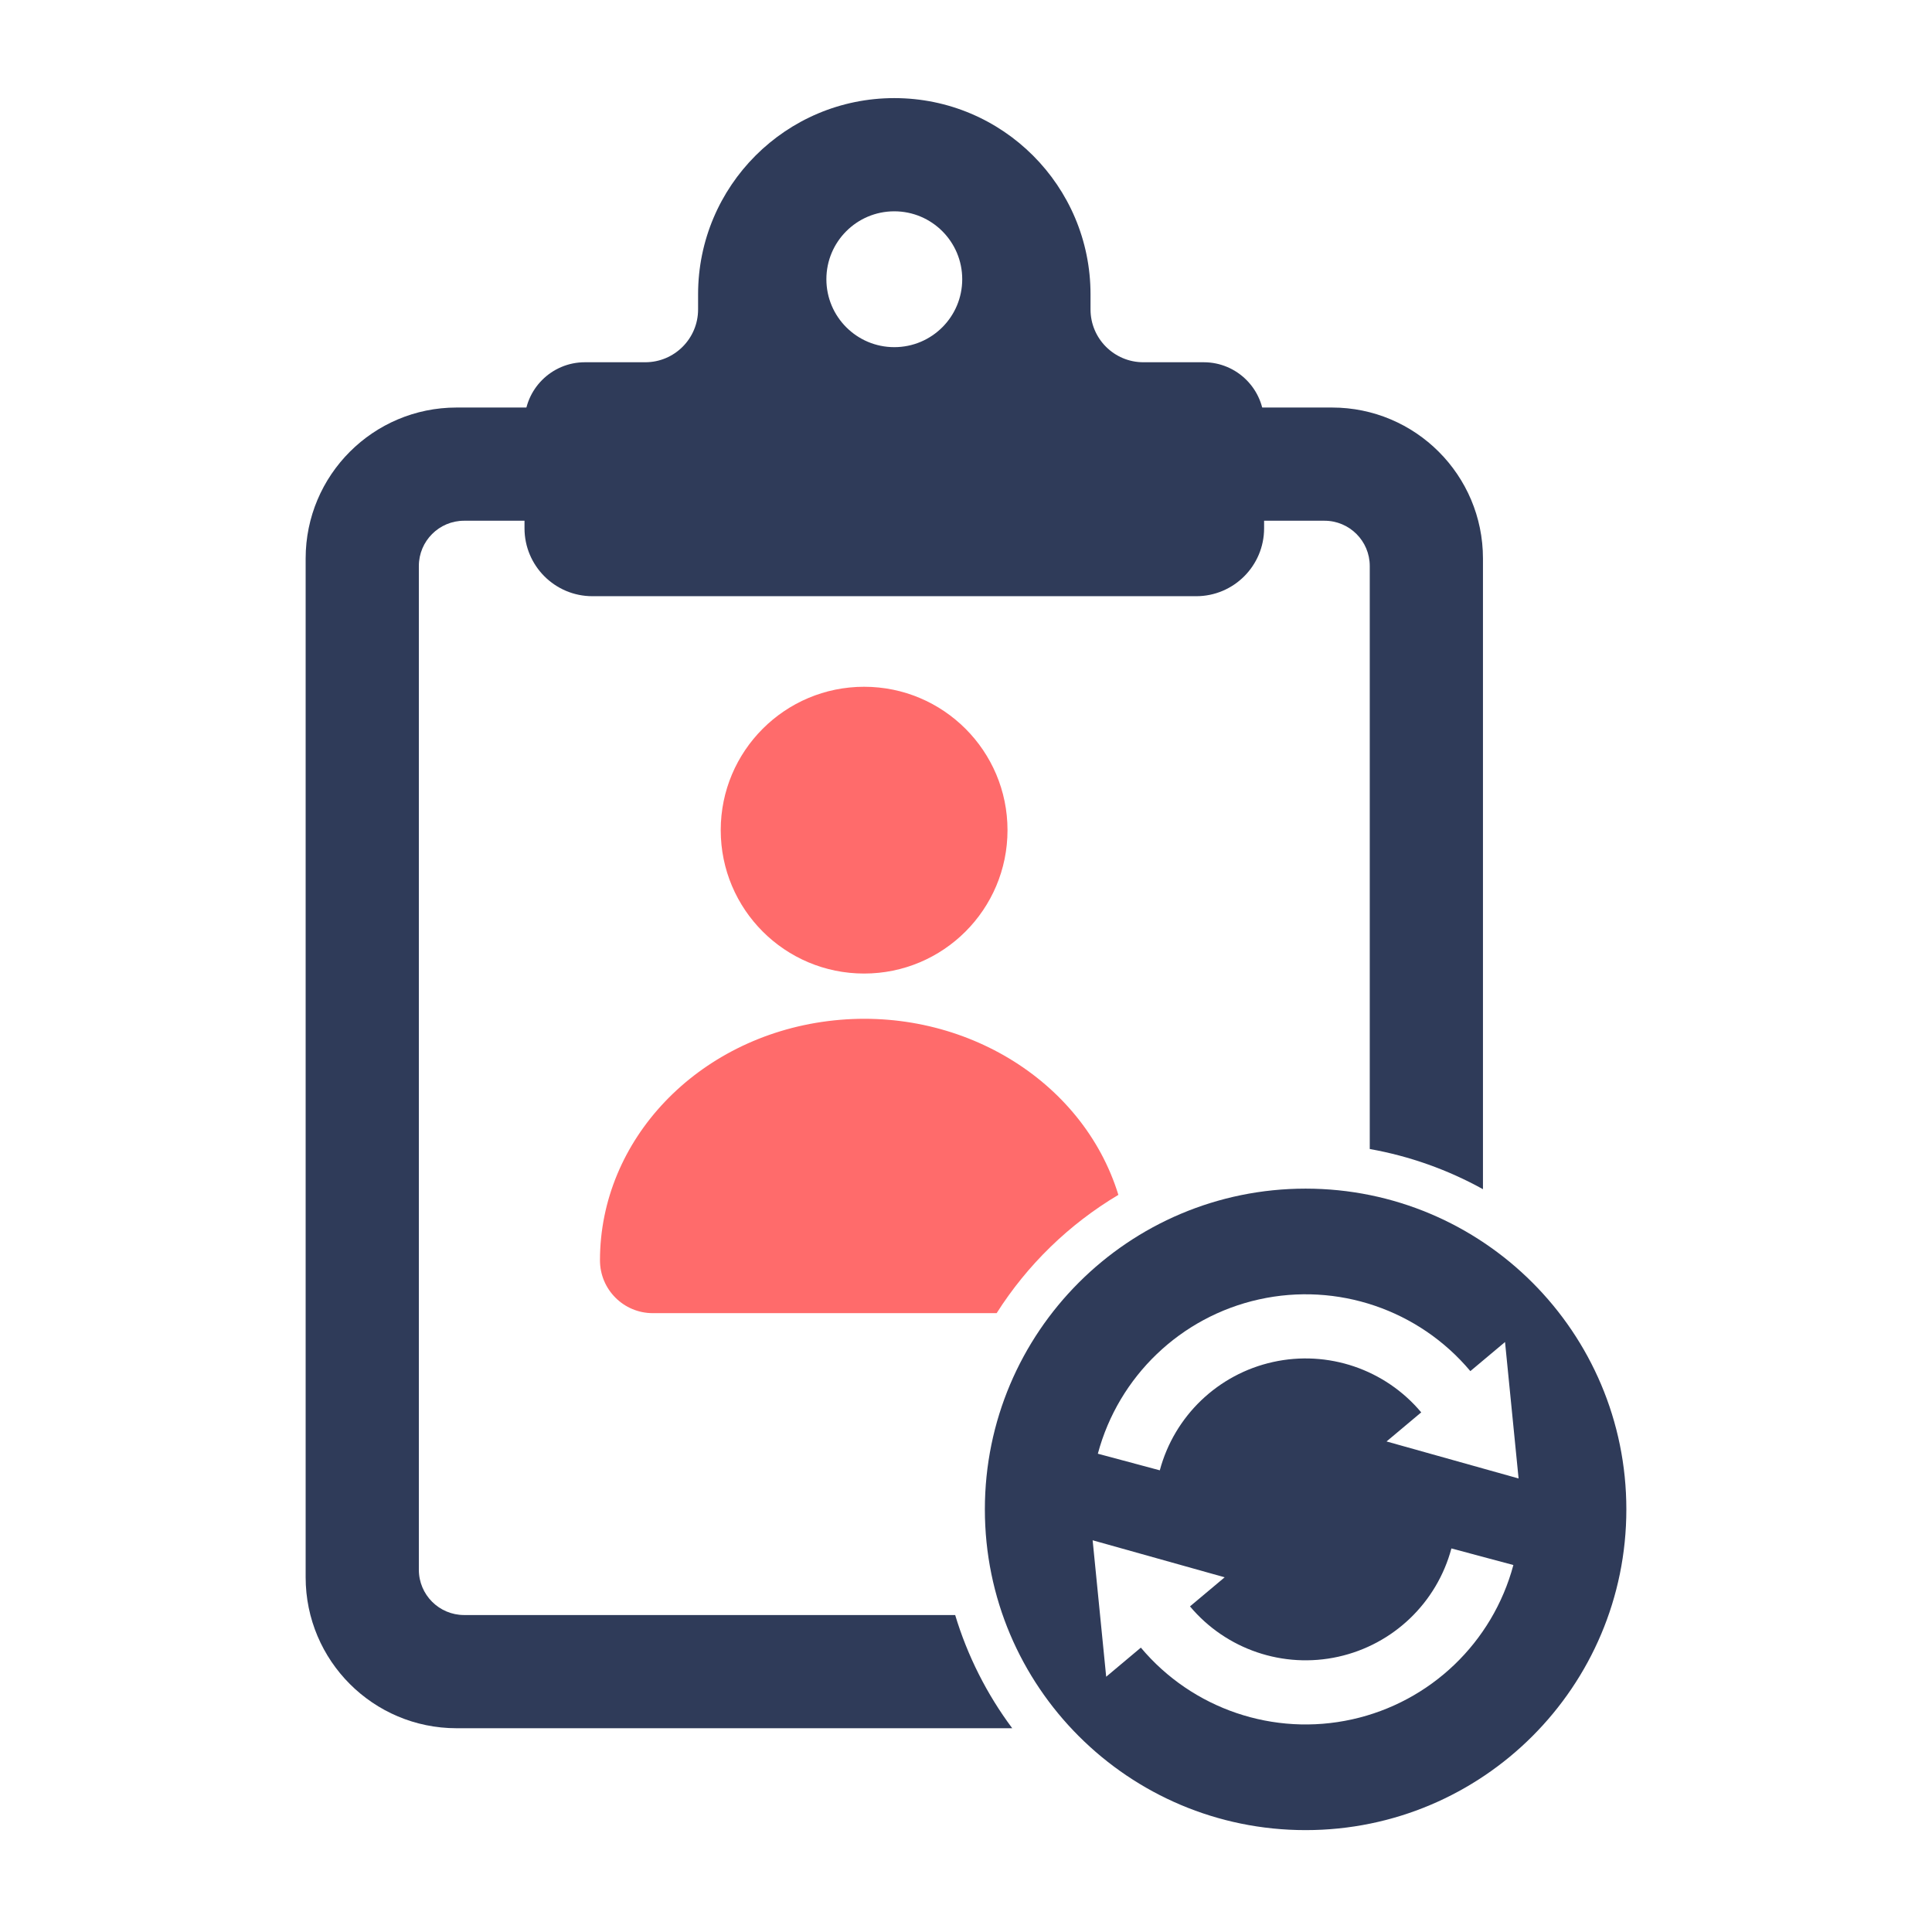
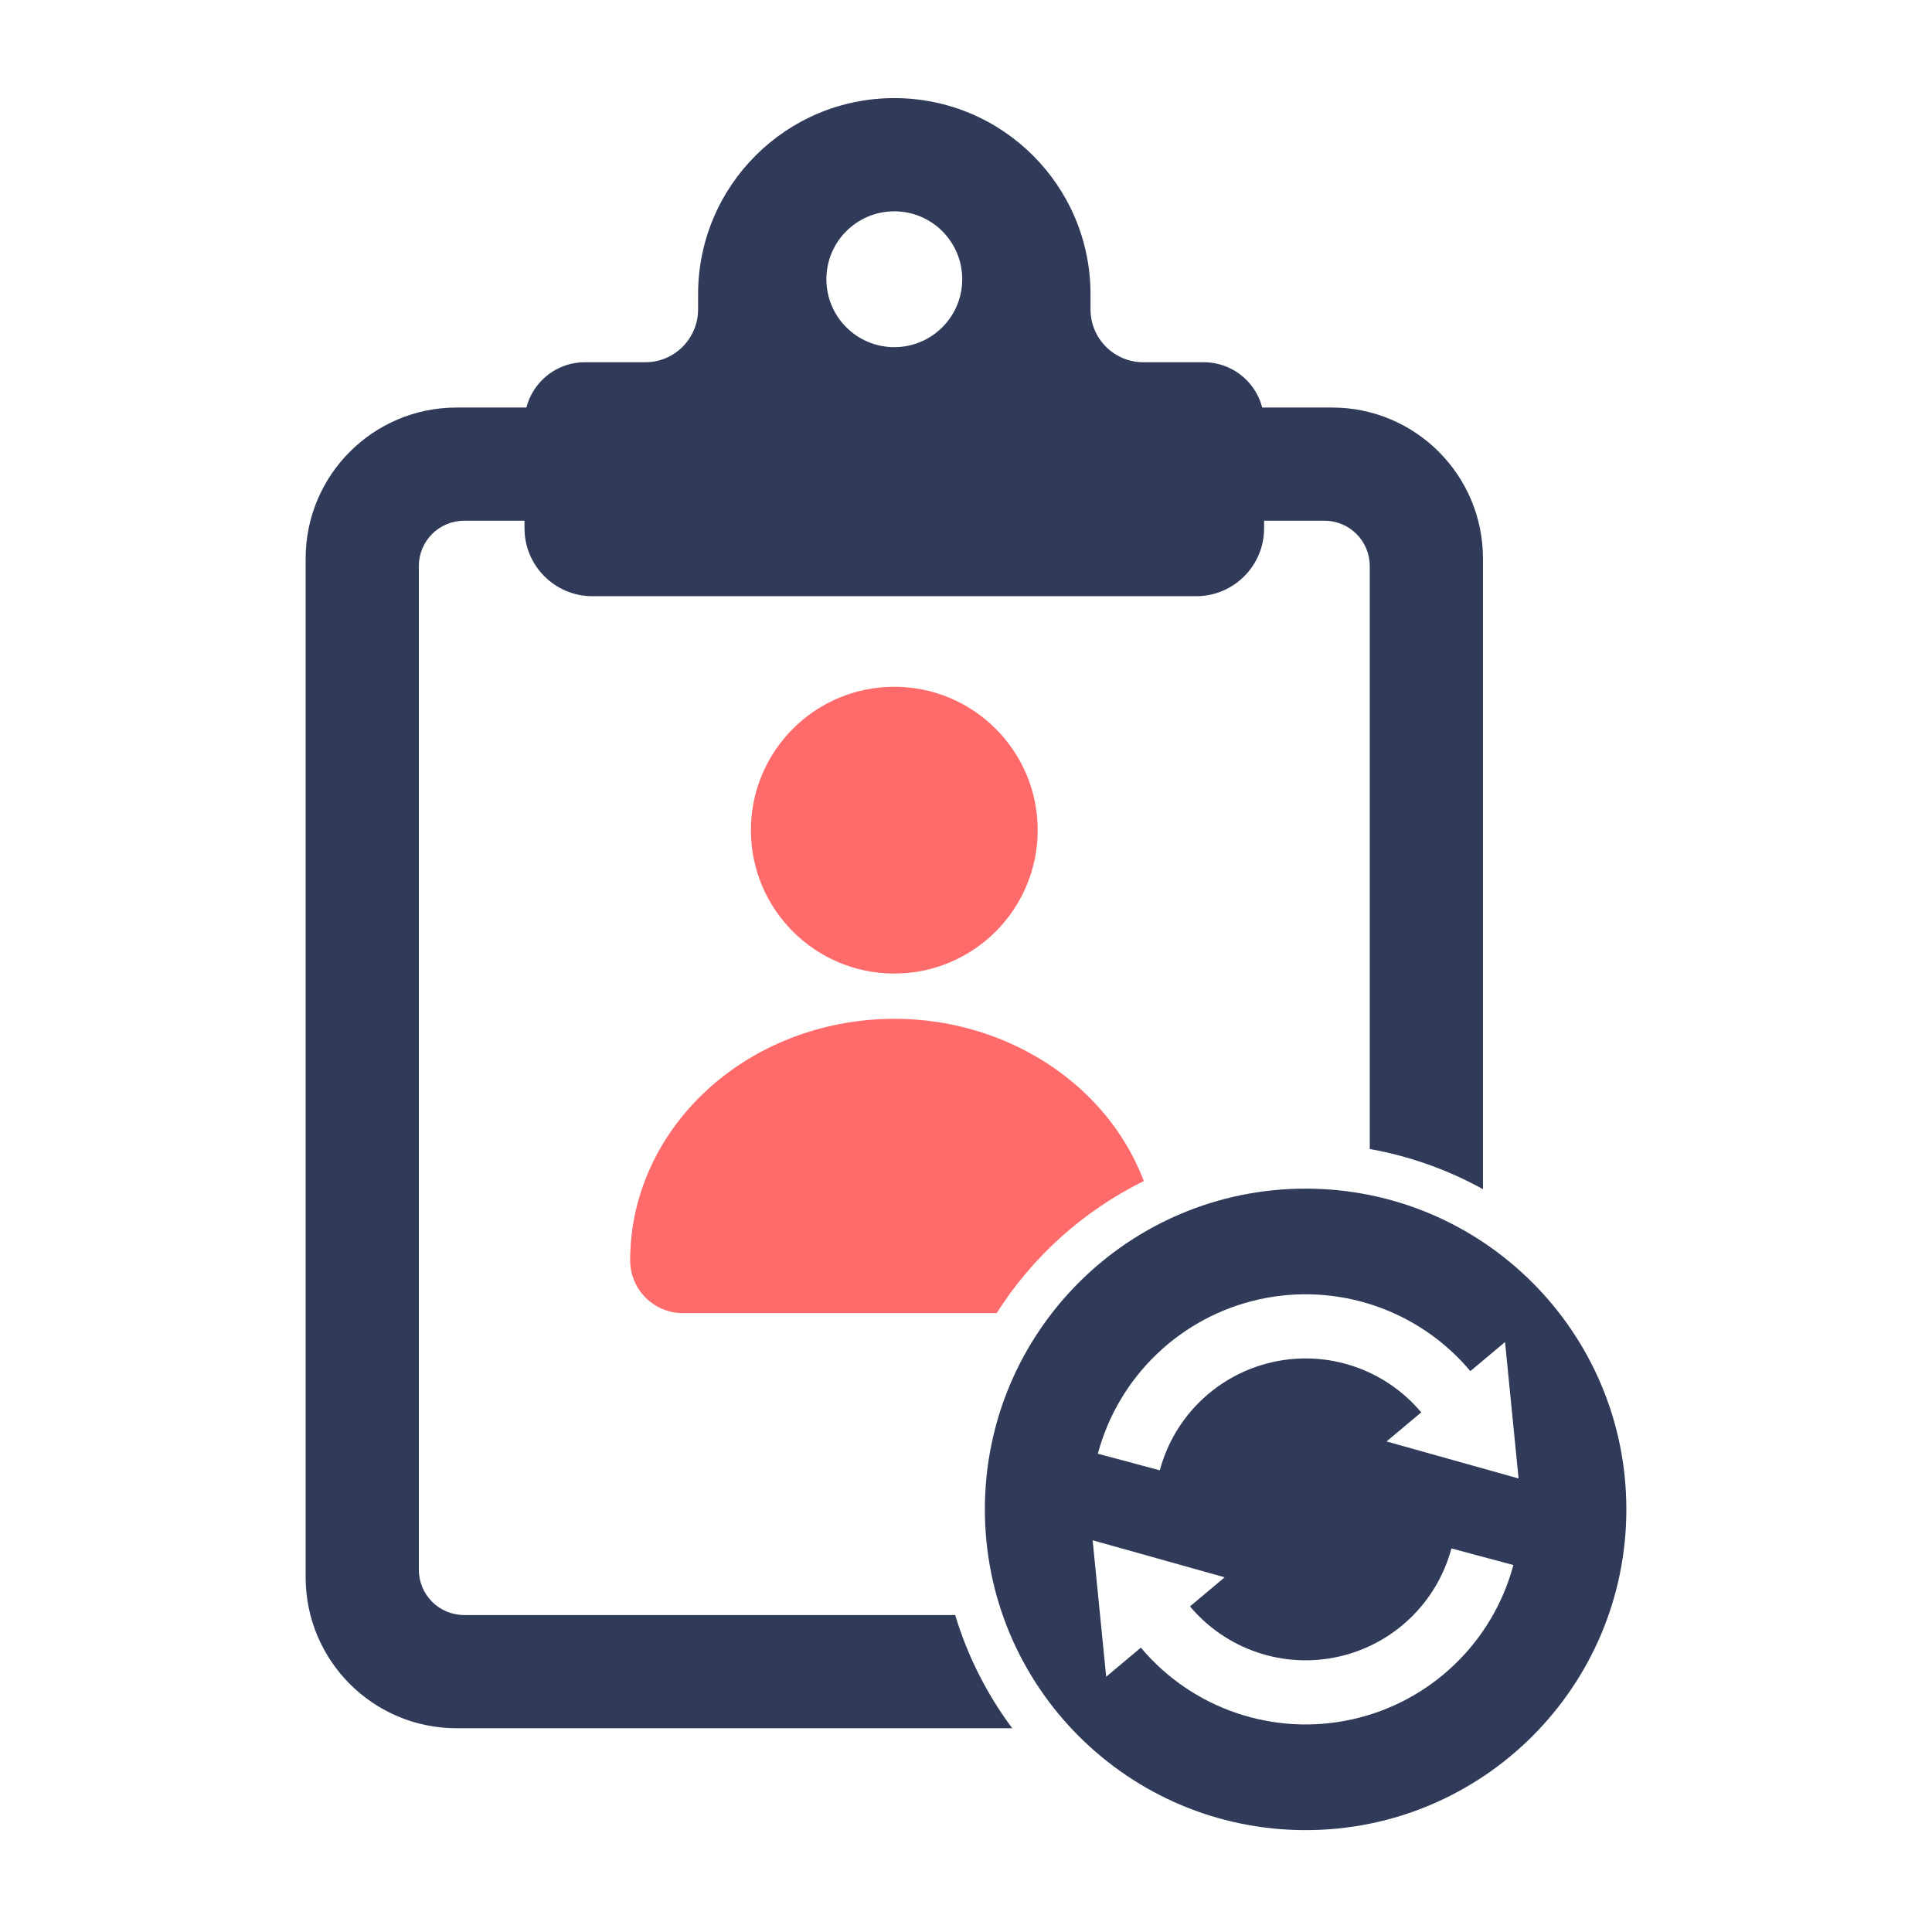
<svg xmlns="http://www.w3.org/2000/svg" viewBox="0 0 512 512" width="512" height="512">
  <g fill="#2f3b59" fill-rule="evenodd" transform="translate(-11 8)">
    <path d="M404 307.15 V140 A40 40 0 0 0 364 100 H132 A40 40 0 0 0 92 140 V410 A40 40 0 0 0 132 450 H279.25              A97 97 0 0 1 264.13 420 H134 A12 12 0 0 1 122 408 V142 A12 12 0 0 1 134 130 H362 A12 12 0 0 1 374 142 V296.5              A97 97 0 0 1 404 307.15 Z" />
    <path d="M150 104 A16 16 0 0 1 166 88 H182 A14 14 0 0 0 196 74 V70 A52 52 0 0 1 300 70 V74 A14 14 0 0 0 314 88 H330 A16 16 0 0 1 346 104 V132 A18 18 0 0 1 328 150 H168 A18 18 0 0 1 150 132 Z              M248 48 A18 18 0 0 0 248 84 A18 18 0 0 0 248 48 Z" />
-     <path fill="#ff6b6b" d="M240 174 A38 38 0 1 1 240 250 A38 38 0 1 1 240 174 Z              M170 326 A70 64 0 0 1 307.38 308.65 A97 97 0 0 0 275.12 340 H184 A14 14 0 0 1 170 326 Z" />
+     <path fill="#ff6b6b" d="M248 174 A38 38 0 1 1 248 250 A38 38 0 1 1 248 174 Z              M178 326 A70 64 0 0 1 314.12 304.99 A97 97 0 0 0 275.12 340 H192 A14 14 0 0 1 178 326 Z" />
    <path d="M357 307 A85 85 0 1 1 357 477 A85 85 0 1 1 357 307 Z              M318.36 381.65 A40 40 0 0 1 387.64 366.29 L378.45 374 L413.44 383.81 L409.85 347.65 L400.66 355.36 A57 57 0 0 0 301.94 377.25 Z              M395.64 402.35 A40 40 0 0 1 326.36 417.71 L335.55 410 L300.56 400.19 L304.15 436.35 L313.34 428.64 A57 57 0 0 0 412.06 406.75 Z" />
  </g>
</svg>
